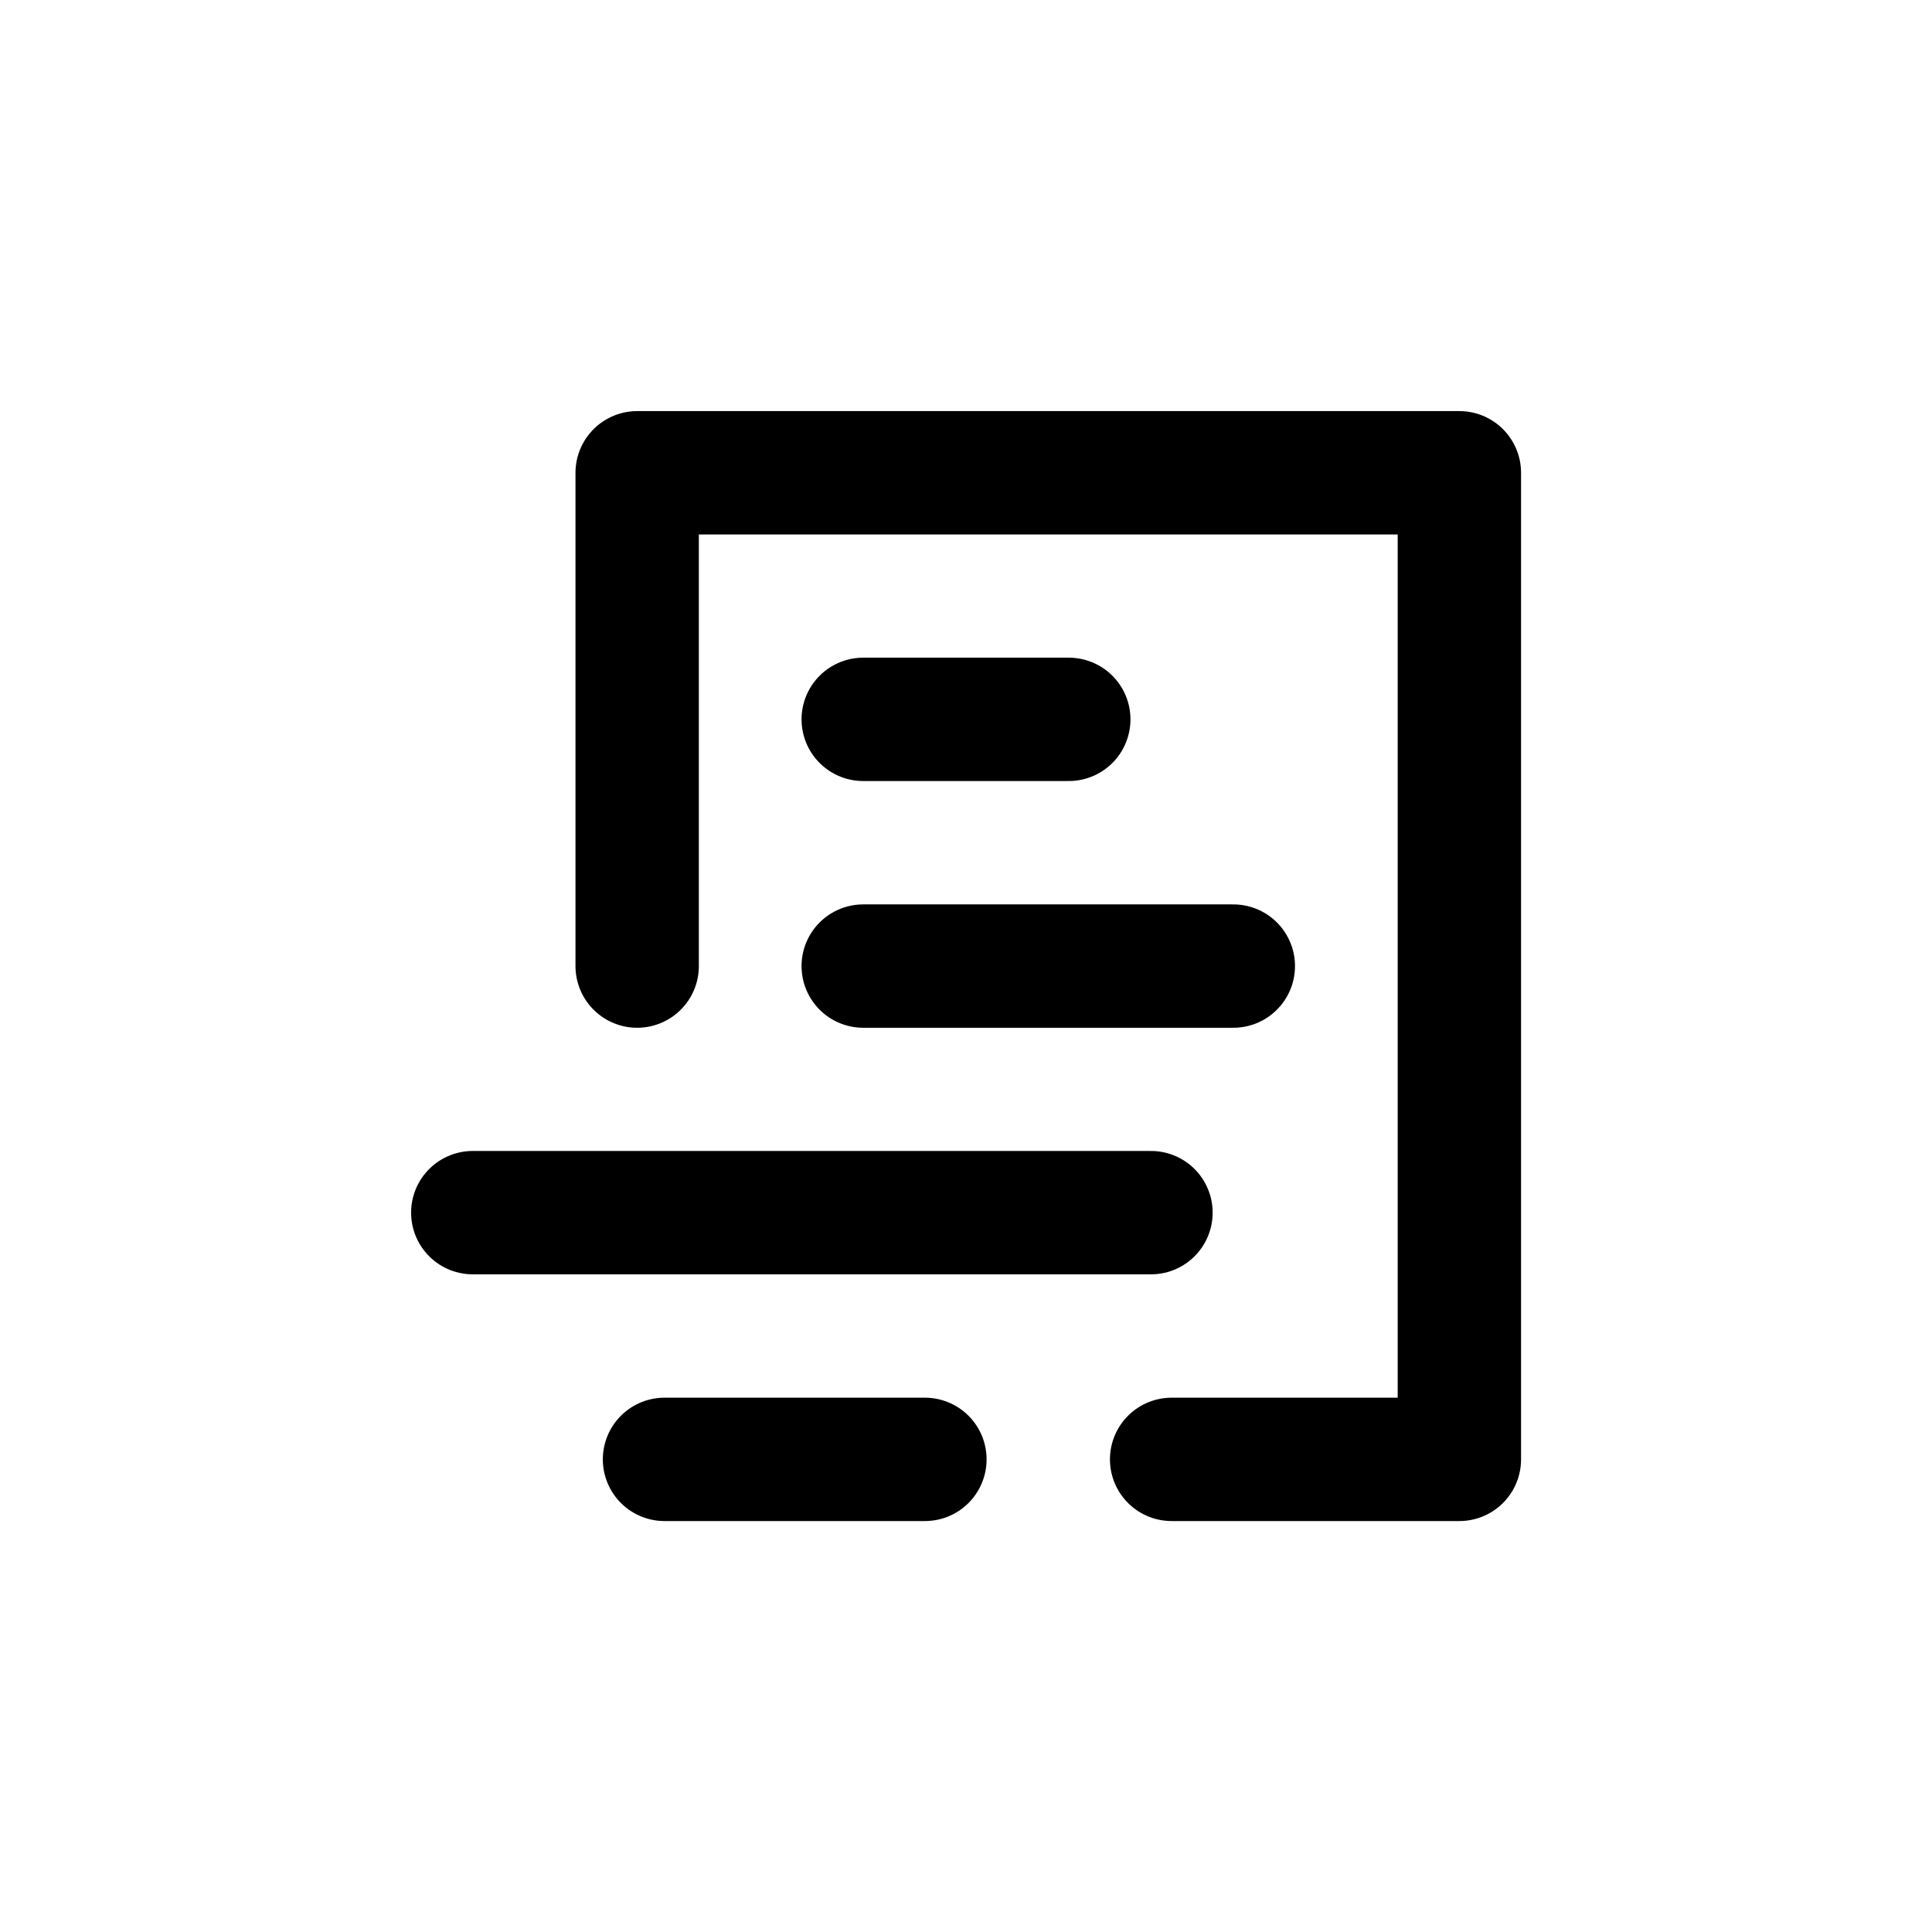
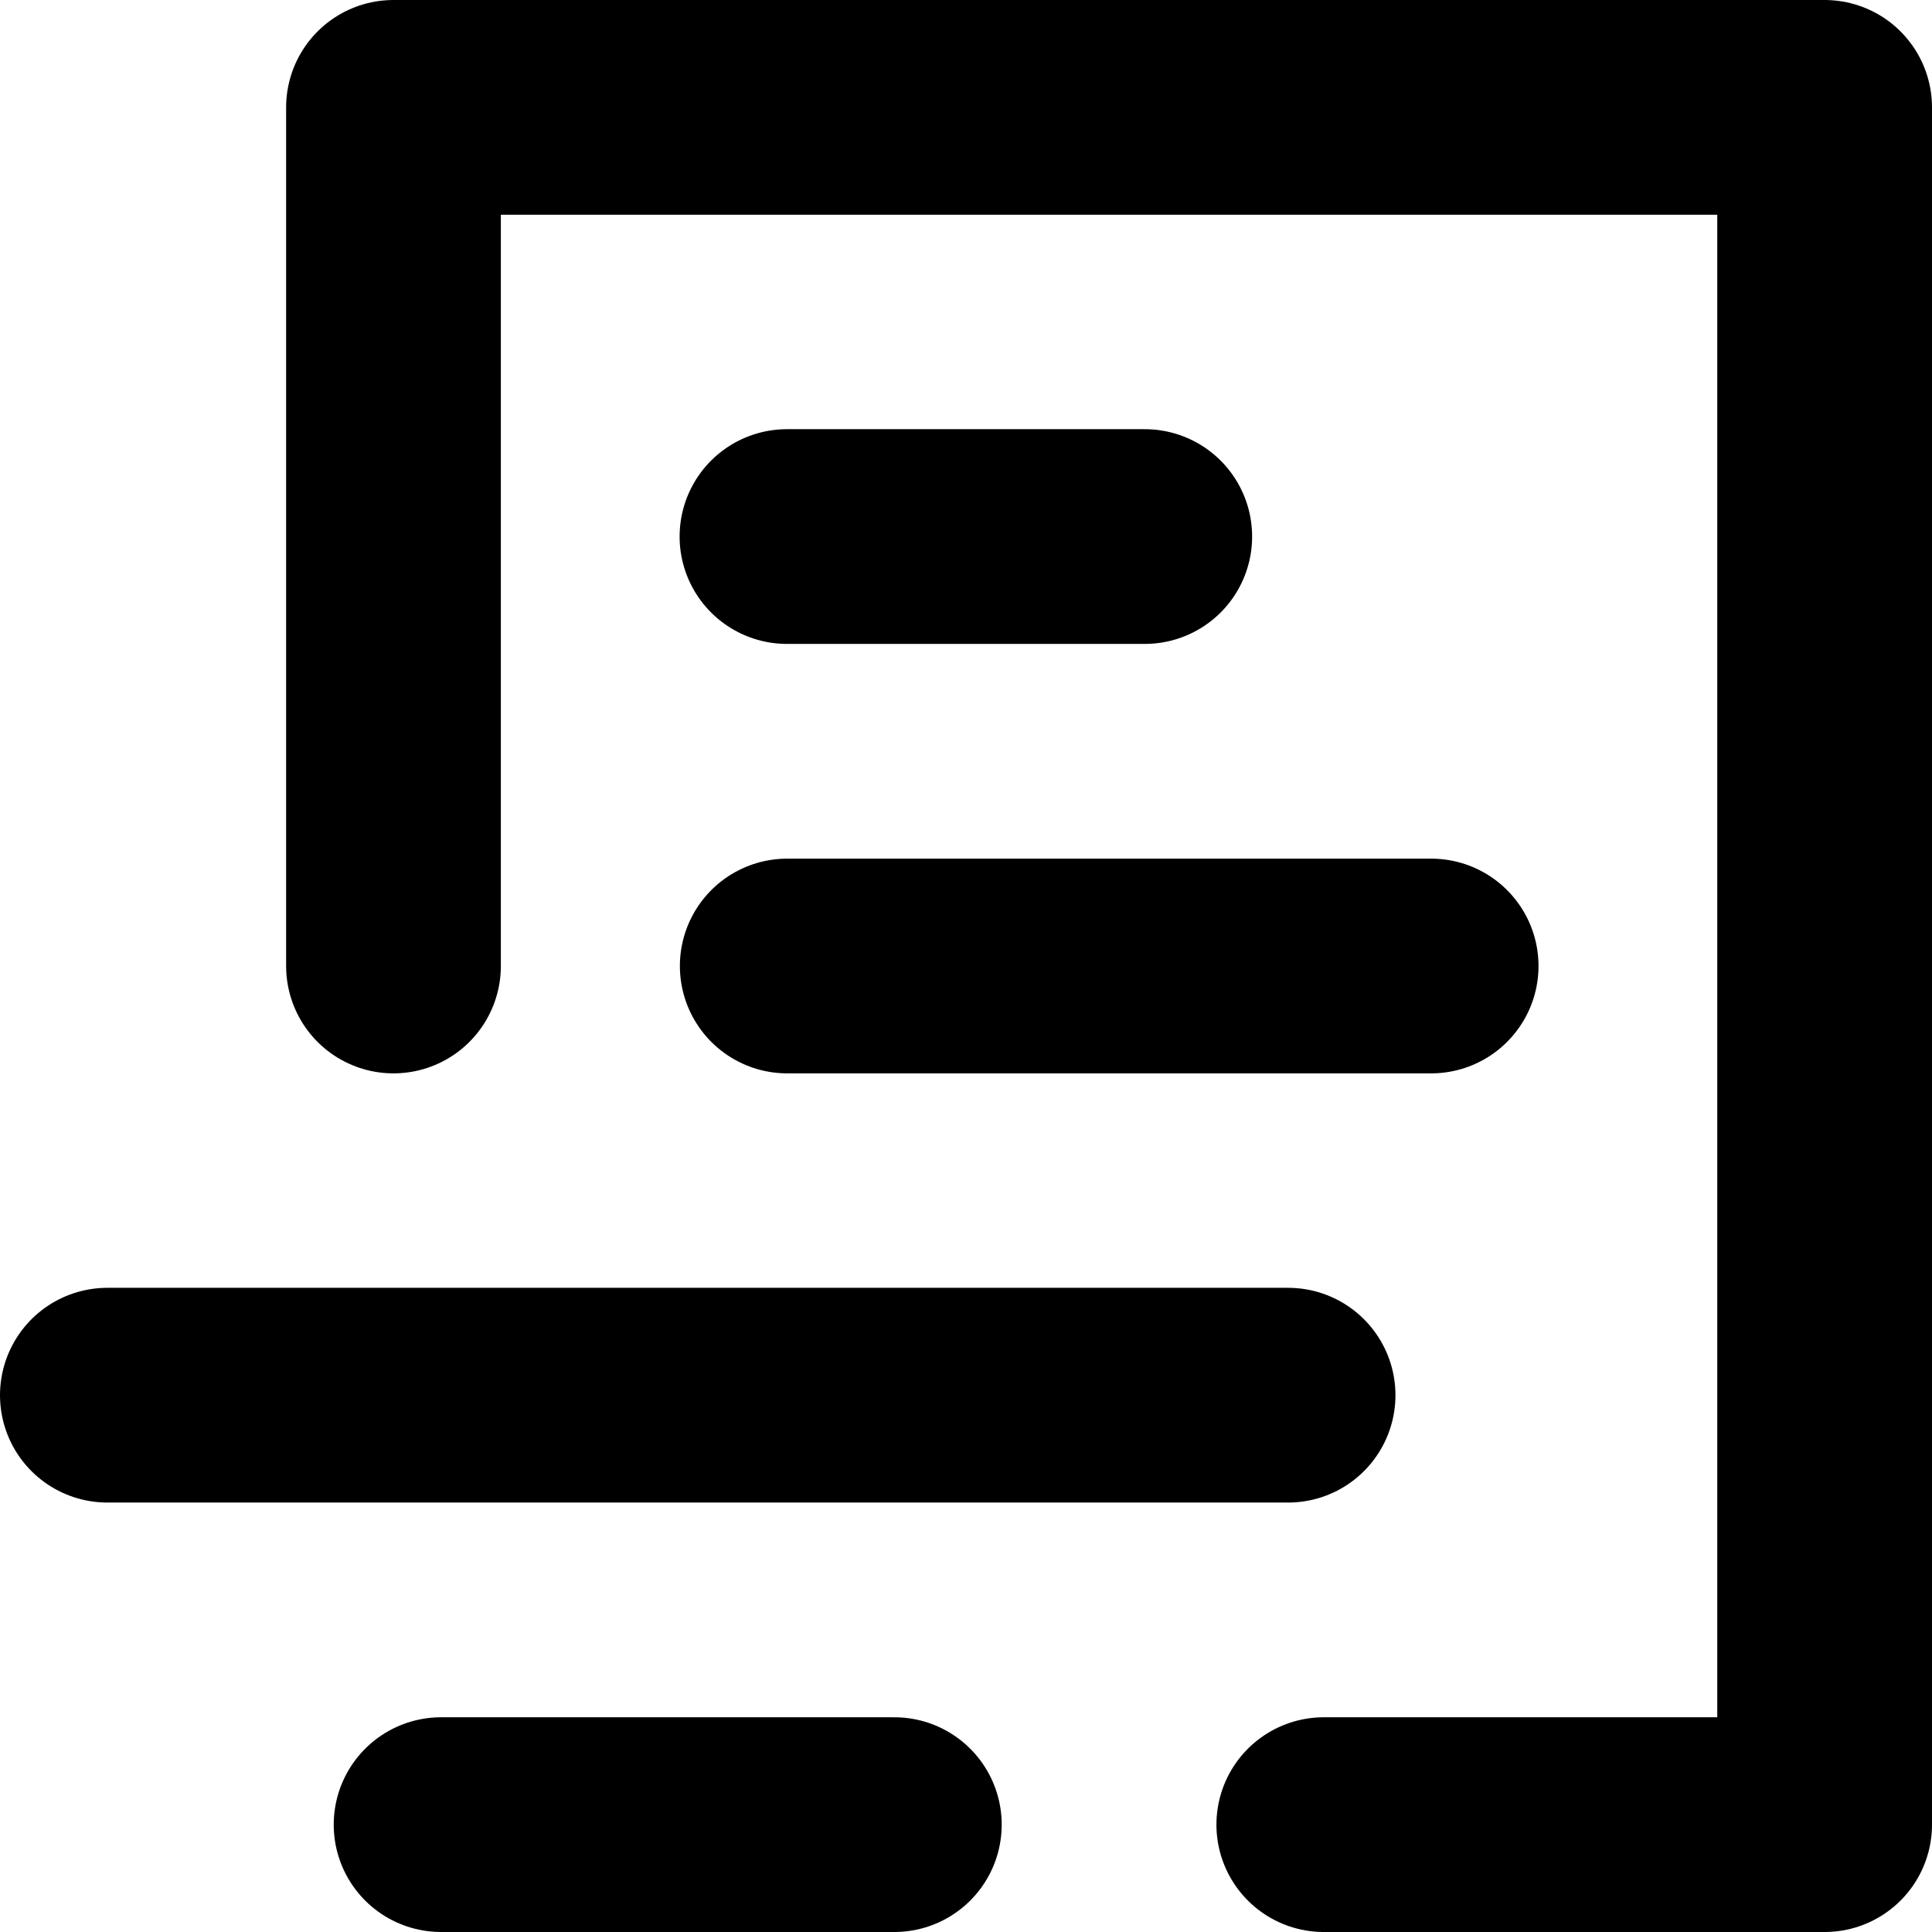
- <svg xmlns="http://www.w3.org/2000/svg" width="47" height="47" viewBox="0 0 12.435 12.435" version="1.1" id="svg1" xml:space="preserve">
+ <svg xmlns="http://www.w3.org/2000/svg" width="27" height="27" viewBox="0 0 7.144 7.144" version="1.1" id="svg1" xml:space="preserve">
  <defs id="defs1" />
  <g id="g7" style="display:none">
    <path style="fill:none;stroke:#000000;stroke-width:0.529;stroke-linecap:round;stroke-linejoin:miter;stroke-dasharray:none;stroke-opacity:1" id="path2" d="M 2.114,2.915 A 2.646,2.646 0 0 1 3.751,0.464 2.646,2.646 0 0 1 6.64,1.048 2.646,2.646 0 0 1 7.196,3.943 2.646,2.646 0 0 1 4.729,5.556" />
    <path style="fill:none;stroke:#000000;stroke-width:0.529;stroke-linecap:round;stroke-linejoin:miter;stroke-dasharray:none;stroke-opacity:1" d="m 4.784,2.892 0.008,-1.596" id="path5" />
    <path style="fill:none;stroke:#000000;stroke-width:0.529;stroke-linecap:round;stroke-linejoin:miter;stroke-dasharray:none;stroke-opacity:1" d="m 4.785,2.89 1.074,0.55" id="path5-5" />
  </g>
  <g id="layer1">
-     <path style="fill:none;stroke:#000000;stroke-width:0.794;stroke-linecap:round;stroke-linejoin:miter;stroke-dasharray:none;stroke-opacity:1" d="M 5.953,9.393 H 4.277" id="path4-6" />
-     <path style="fill:none;stroke:#000000;stroke-width:0.794;stroke-linecap:round;stroke-linejoin:miter;stroke-dasharray:none;stroke-opacity:1" d="M 7.408,7.805 H 3.043" id="path4-6-2" />
-     <path style="fill:none;stroke:#000000;stroke-width:0.794;stroke-linecap:round;stroke-linejoin:miter;stroke-dasharray:none;stroke-opacity:1" d="M 7.938,6.218 H 5.556" id="path4-6-2-4-6-4" />
-     <path style="fill:none;stroke:#000000;stroke-width:0.794;stroke-linecap:round;stroke-linejoin:miter;stroke-dasharray:none;stroke-opacity:1" d="M 6.879,4.63 H 5.556" id="path4-6-2-4-6-4-7" />
-     <path style="fill:none;fill-opacity:1;stroke:#000000;stroke-width:0.794;stroke-linecap:round;stroke-linejoin:round;stroke-miterlimit:100;stroke-dasharray:none;stroke-opacity:1" d="M 4.101,6.218 V 3.043 h 5.292 v 6.35 H 7.541" id="path12" />
+     <path style="fill:none;stroke:#000000;stroke-width:0.794;stroke-linecap:round;stroke-linejoin:miter;stroke-dasharray:none;stroke-opacity:1" d="M 3.307,6.747 H 1.631" id="path4-6" />
+     <path style="fill:none;stroke:#000000;stroke-width:0.794;stroke-linecap:round;stroke-linejoin:miter;stroke-dasharray:none;stroke-opacity:1" d="M 4.763,5.159 H 0.397" id="path4-6-2" />
+     <path style="fill:none;stroke:#000000;stroke-width:0.794;stroke-linecap:round;stroke-linejoin:miter;stroke-dasharray:none;stroke-opacity:1" d="m 5.292,3.572 h -2.381" id="path4-6-2-4-6-4" />
+     <path style="fill:none;stroke:#000000;stroke-width:0.794;stroke-linecap:round;stroke-linejoin:miter;stroke-dasharray:none;stroke-opacity:1" d="M 4.233,1.984 H 2.91" id="path4-6-2-4-6-4-7" />
+     <path style="fill:none;fill-opacity:1;stroke:#000000;stroke-width:0.794;stroke-linecap:round;stroke-linejoin:round;stroke-miterlimit:100;stroke-dasharray:none;stroke-opacity:1" d="M 1.455,3.572 V 0.397 H 6.747 V 6.747 H 4.895" id="path12" />
  </g>
</svg>
